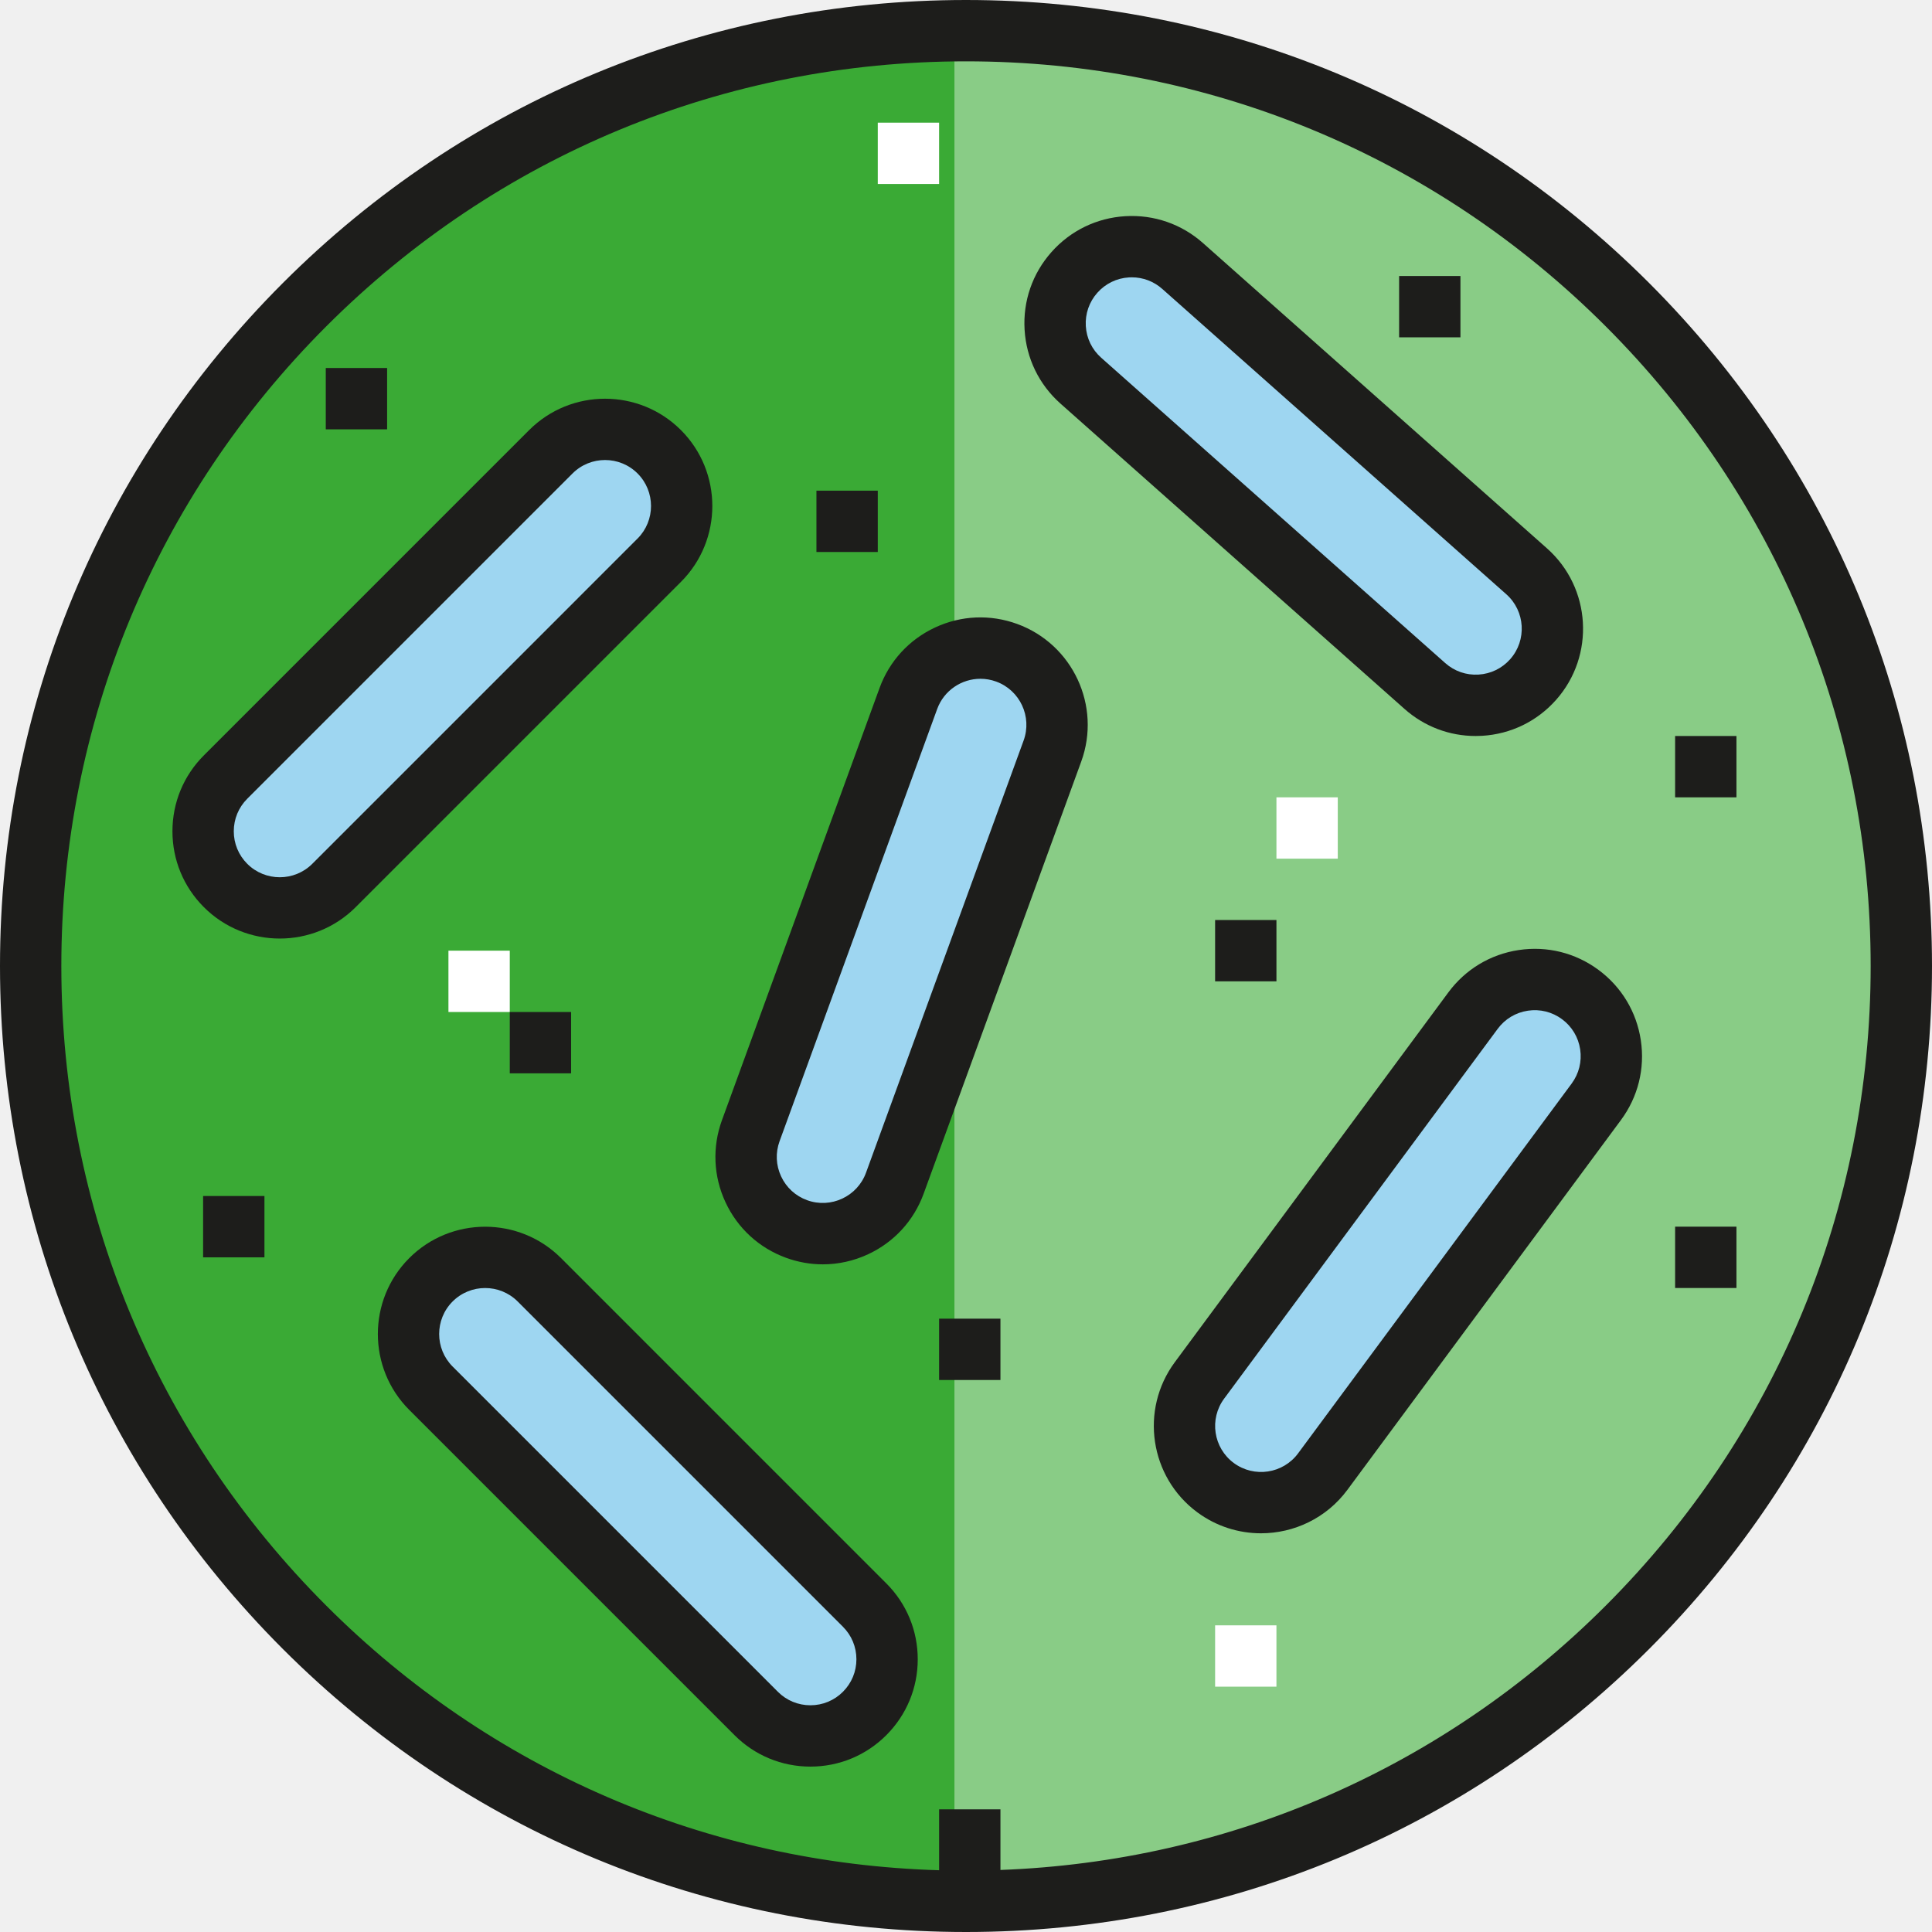
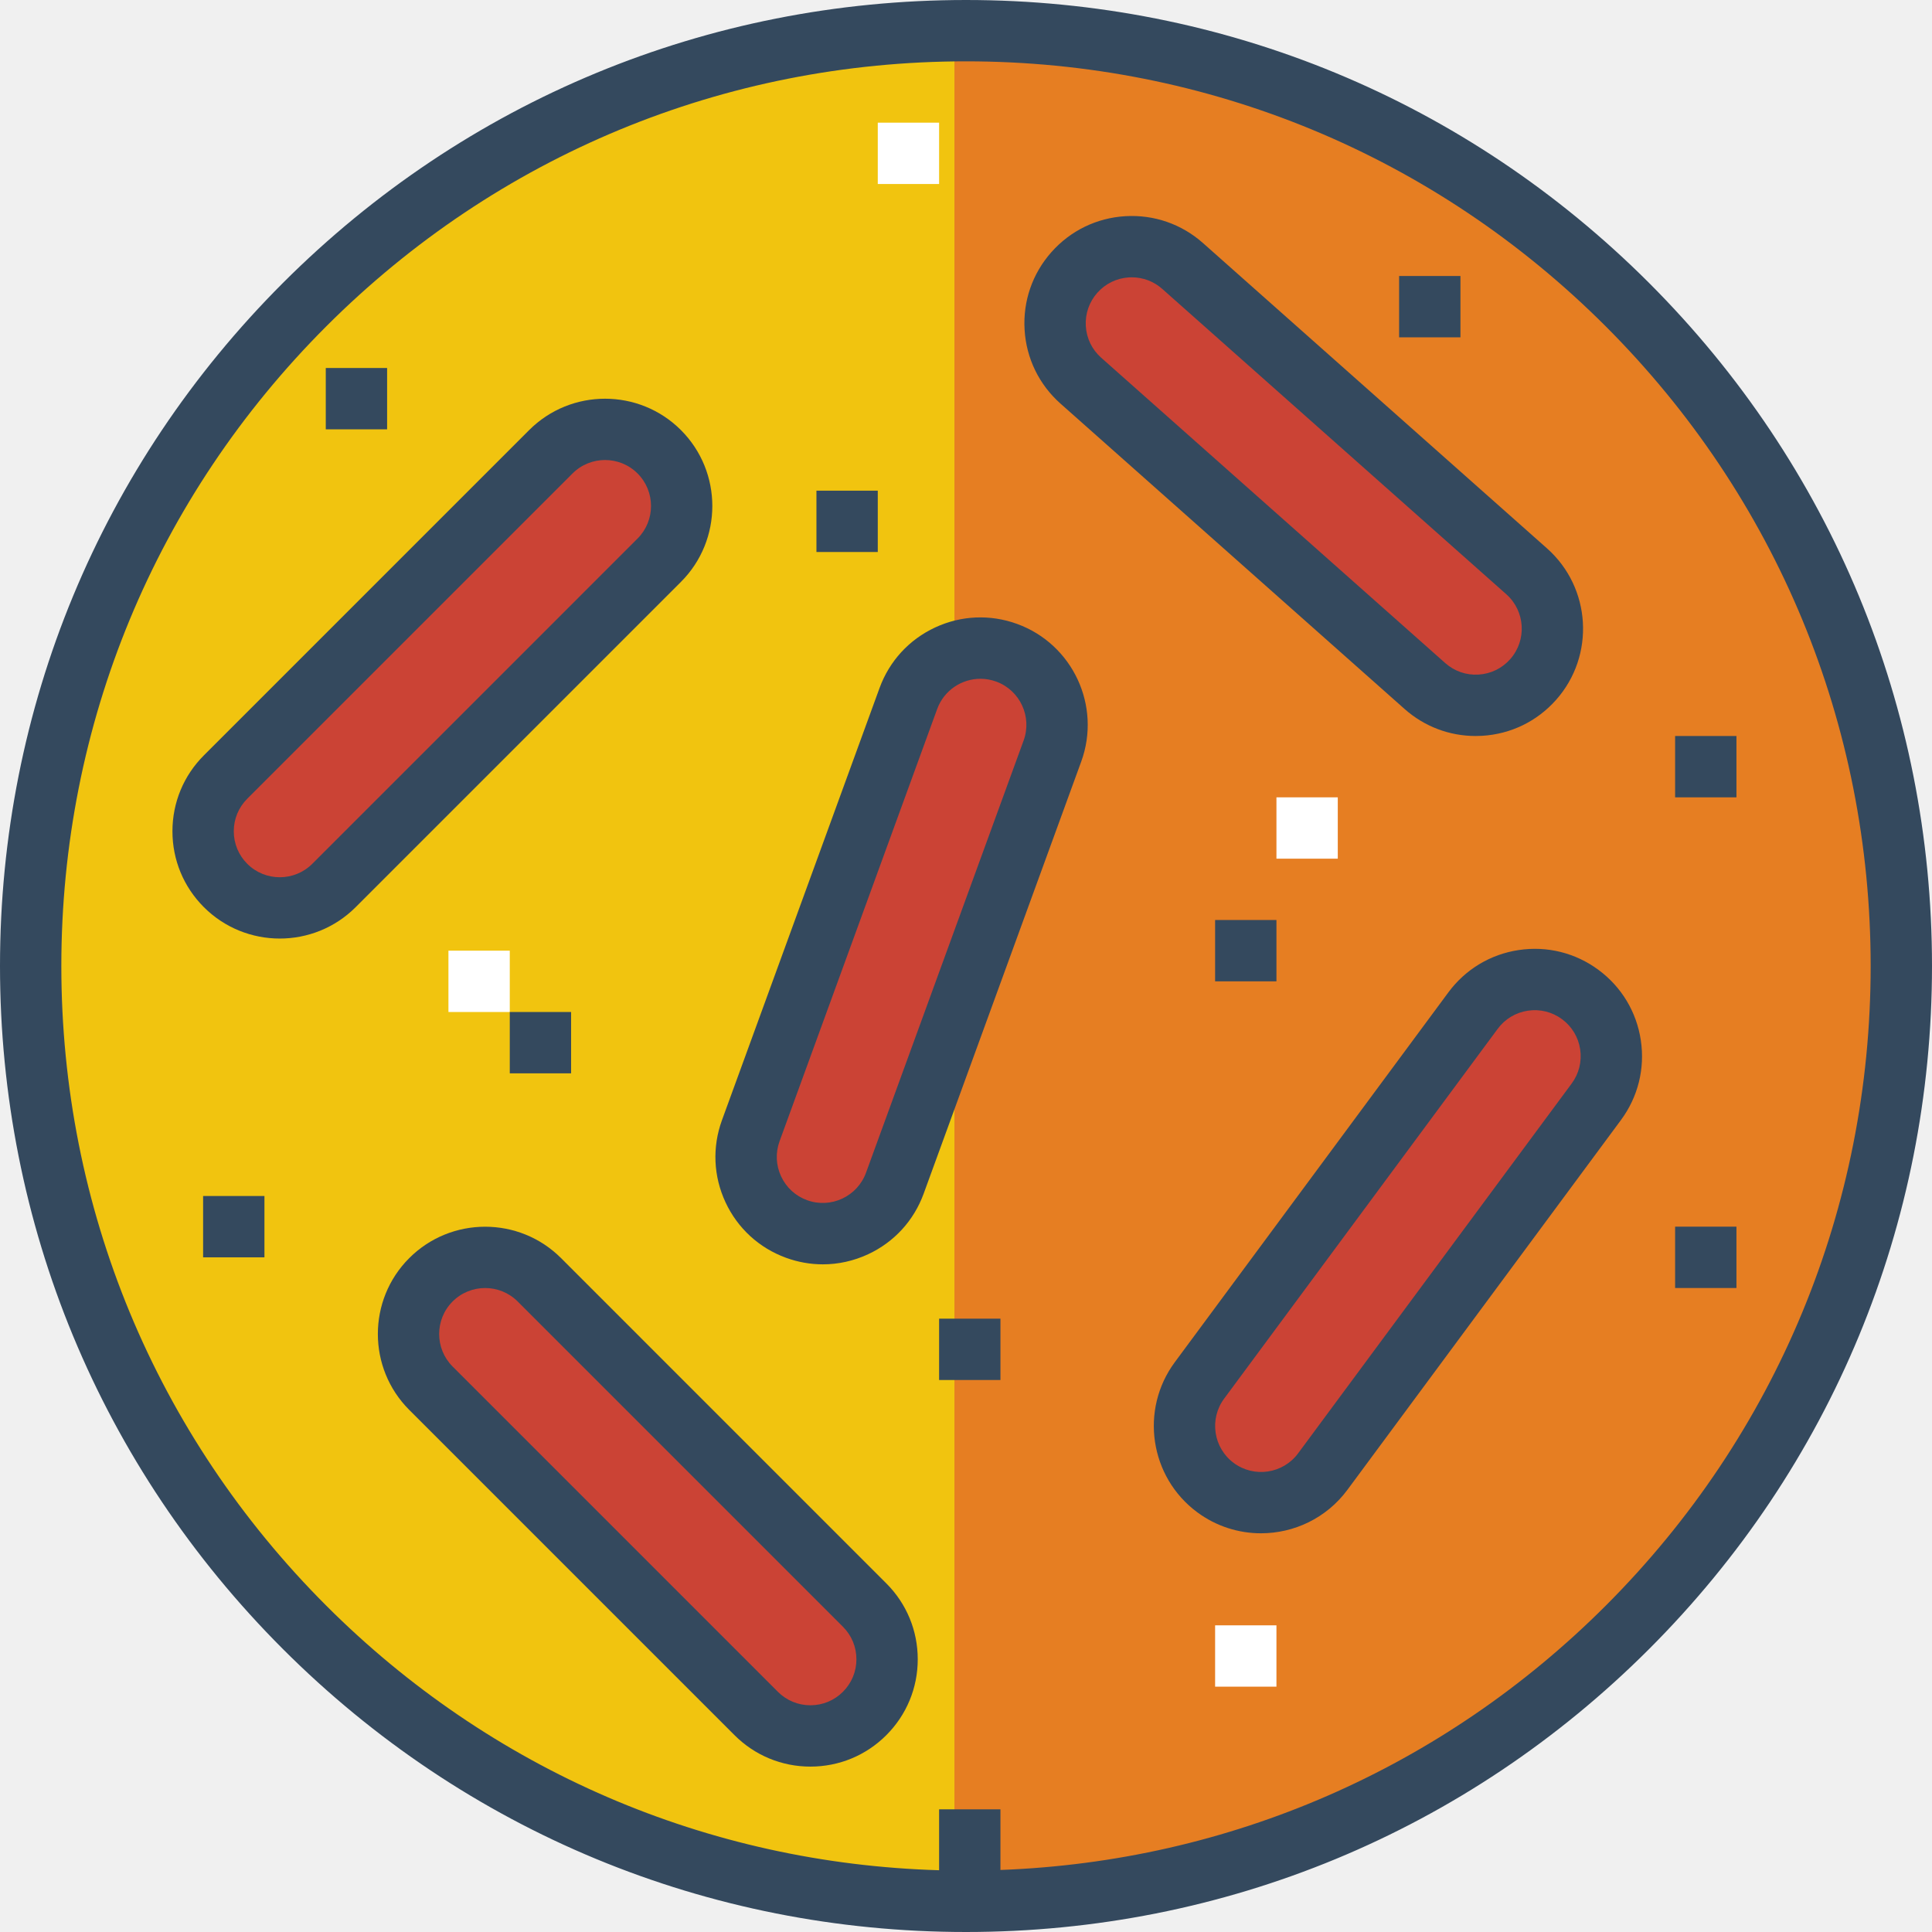
<svg xmlns="http://www.w3.org/2000/svg" version="1.1" id="Layer_1" viewBox="0 0 486.984 486.984" xml:space="preserve">
  <g id="XMLID_815_">
    <g id="XMLID_419_">
-       <circle style="fill:#89CC86;" cx="240.579" cy="243.492" r="235.762" />
+       <circle style="fill:#E67E22;" cx="240.579" cy="243.492" r="235.762" />
    </g>
    <g id="XMLID_775_">
-       <path style="fill:#3AAA35;" d="M240.579,479.255c-130.208,0-235.763-105.554-235.763-235.763S110.371,7.73,240.579,7.73" />
+       <path style="fill:#F1C40F;" d="M240.579,479.255c-130.208,0-235.763-105.554-235.763-235.763S110.371,7.73,240.579,7.73" />
    </g>
    <g id="XMLID_311_">
-       <path style="fill:#9ED6F1;" d="M265.674,182.55c-5.15-11.727-18.831-17.058-30.557-11.908c-2.044,0.898-3.814,2.129-5.448,3.49    l-1.63-0.381l-1.256,3.224c-3.299,3.919-5.203,8.805-5.426,13.923l-34.267,87.934c-5.513,6.548-7.249,15.858-3.574,24.225    c5.15,11.727,18.831,17.058,30.557,11.908c11.4-5.006,16.672-18.062,12.231-29.56l27.732-72.449    C265.56,207.708,270.781,194.179,265.674,182.55z" />
+       <path style="fill:#CB4335;" d="M265.674,182.55c-5.15-11.727-18.831-17.058-30.557-11.908c-2.044,0.898-3.814,2.129-5.448,3.49    l-1.63-0.381l-1.256,3.224c-3.299,3.919-5.203,8.805-5.426,13.923l-34.267,87.934c-5.513,6.548-7.249,15.858-3.574,24.225    c5.15,11.727,18.831,17.058,30.557,11.908c11.4-5.006,16.672-18.062,12.231-29.56l27.732-72.449    C265.56,207.708,270.781,194.179,265.674,182.55z" />
    </g>
    <g id="XMLID_420_">
-       <path style="fill:#9ED6F1;" d="M405.333,265.471c-2.059-12.374-13.76-20.736-26.135-18.677c-2.157,0.359-4.134,1.101-6.013,1.998    l-1.455-0.755l-1.97,2.758c-4.077,2.924-7.064,7.104-8.51,11.908l-53.746,75.207c-6.813,4.886-10.707,13.305-9.237,22.134    c2.059,12.374,13.76,20.736,26.135,18.677c12.029-2.002,20.184-13.124,18.743-25.11l43.806-62.085    C399.155,289.326,407.375,277.743,405.333,265.471z" />
+       <path style="fill:#CB4335;" d="M405.333,265.471c-2.059-12.374-13.76-20.736-26.135-18.677c-2.157,0.359-4.134,1.101-6.013,1.998    l-1.455-0.755l-1.97,2.758c-4.077,2.924-7.064,7.104-8.51,11.908l-53.746,75.207c-6.813,4.886-10.707,13.305-9.237,22.134    c2.059,12.374,13.76,20.736,26.135,18.677c12.029-2.002,20.184-13.124,18.743-25.11l43.806-62.085    C399.155,289.326,407.375,277.743,405.333,265.471z" />
    </g>
    <g id="XMLID_421_">
-       <path style="fill:#9ED6F1;" d="M124.493,317.743c-12.544,0.094-22.637,10.34-22.542,22.884c0.017,2.187,0.439,4.256,1.031,6.252    l-0.974,1.319l2.414,2.378c2.249,4.485,5.909,8.09,10.427,10.272l65.853,64.87c3.758,7.495,11.462,12.66,20.413,12.593    c12.544-0.094,22.637-10.34,22.542-22.884c-0.092-12.194-9.798-21.992-21.862-22.447l-54.451-52.996    C147.085,327.584,136.934,317.649,124.493,317.743z" />
+       <path style="fill:#CB4335;" d="M124.493,317.743c-12.544,0.094-22.637,10.34-22.542,22.884c0.017,2.187,0.439,4.256,1.031,6.252    l-0.974,1.319l2.414,2.378c2.249,4.485,5.909,8.09,10.427,10.272l65.853,64.87c3.758,7.495,11.462,12.66,20.413,12.593    c12.544-0.094,22.637-10.34,22.542-22.884c-0.092-12.194-9.798-21.992-21.862-22.447l-54.451-52.996    C147.085,327.584,136.934,317.649,124.493,317.743z" />
    </g>
    <g id="XMLID_742_">
-       <path style="fill:#9ED6F1;" d="M283.12,60.535c-12.767,1.013-22.296,12.183-21.284,24.951c0.176,2.226,0.758,4.301,1.507,6.292    l-0.896,1.414l2.633,2.246c2.618,4.403,6.608,7.807,11.369,9.698l71.8,61.248c4.375,7.357,12.597,12.055,21.707,11.332    c12.767-1.012,22.296-12.183,21.284-24.951c-0.984-12.411-11.584-21.679-23.903-21.261l-59.321-49.989    C306.845,68.905,295.782,59.53,283.12,60.535z" />
+       <path style="fill:#CB4335;" d="M283.12,60.535c-12.767,1.013-22.296,12.183-21.284,24.951c0.176,2.226,0.758,4.301,1.507,6.292    l-0.896,1.414l2.633,2.246c2.618,4.403,6.608,7.807,11.369,9.698l71.8,61.248c4.375,7.357,12.597,12.055,21.707,11.332    c12.767-1.012,22.296-12.183,21.284-24.951c-0.984-12.411-11.584-21.679-23.903-21.261l-59.321-49.989    C306.845,68.905,295.782,59.53,283.12,60.535z" />
    </g>
    <g id="XMLID_751_">
-       <path style="fill:#9ED6F1;" d="M174.875,131.409c0-12.807-10.382-23.19-23.19-23.19c-2.233,0-4.348,0.416-6.391,1.004    l-1.339-1.004l-2.447,2.447c-4.596,2.262-8.305,5.97-10.566,10.566l-66.733,66.733c-7.68,3.779-13.013,11.605-13.013,20.743    c0,12.807,10.382,23.19,23.19,23.19c12.45,0,22.527-9.834,23.084-22.147l54.523-55.183    C164.655,154.398,174.875,144.11,174.875,131.409z" />
+       <path style="fill:#CB4335;" d="M174.875,131.409c0-12.807-10.382-23.19-23.19-23.19c-2.233,0-4.348,0.416-6.391,1.004    l-1.339-1.004l-2.447,2.447c-4.596,2.262-8.305,5.97-10.566,10.566l-66.733,66.733c-7.68,3.779-13.013,11.605-13.013,20.743    c0,12.807,10.382,23.19,23.19,23.19c12.45,0,22.527-9.834,23.084-22.147l54.523-55.183    C164.655,154.398,174.875,144.11,174.875,131.409z" />
    </g>
    <g id="XMLID_729_">
-       <path style="fill:#1D1D1B;" d="M207.412,318.692c-3.126,0-6.26-0.548-9.285-1.652c-6.789-2.475-12.208-7.447-15.258-13.998    c-3.05-6.552-3.366-13.899-0.89-20.688l39.723-108.932c2.476-6.789,7.448-12.207,13.999-15.258    c6.552-3.05,13.899-3.368,20.688-0.891c14.015,5.111,21.259,20.671,16.149,34.687l-39.724,108.931    c-2.476,6.789-7.447,12.207-13.998,15.258C215.182,317.841,211.304,318.692,207.412,318.692z M247.131,171.095    c-4.735,0-9.191,2.924-10.905,7.624l-39.723,108.932c-1.061,2.909-0.925,6.058,0.382,8.866c1.307,2.807,3.63,4.939,6.539,6l0,0    c6.003,2.193,12.675-0.914,14.865-6.922l39.724-108.932c2.19-6.006-0.915-12.675-6.922-14.866    C249.786,171.321,248.447,171.095,247.131,171.095z" />
+       <path style="fill:#34495E;" d="M207.412,318.692c-3.126,0-6.26-0.548-9.285-1.652c-6.789-2.475-12.208-7.447-15.258-13.998    c-3.05-6.552-3.366-13.899-0.89-20.688l39.723-108.932c2.476-6.789,7.448-12.207,13.999-15.258    c6.552-3.05,13.899-3.368,20.688-0.891c14.015,5.111,21.259,20.671,16.149,34.687l-39.724,108.931    c-2.476,6.789-7.447,12.207-13.998,15.258C215.182,317.841,211.304,318.692,207.412,318.692z M247.131,171.095    c-4.735,0-9.191,2.924-10.905,7.624l-39.723,108.932c-1.061,2.909-0.925,6.058,0.382,8.866c1.307,2.807,3.63,4.939,6.539,6l0,0    c6.003,2.193,12.675-0.914,14.865-6.922l39.724-108.932c2.19-6.006-0.915-12.675-6.922-14.866    C249.786,171.321,248.447,171.095,247.131,171.095z" />
    </g>
    <g id="XMLID_730_">
-       <path style="fill:#1D1D1B;" d="M204.274,445.294c-7.226,0-14.021-2.814-19.131-7.925l-81.988-81.987    c-10.549-10.549-10.549-27.713,0-38.262c10.549-10.547,27.713-10.547,38.261,0l81.988,81.989c5.11,5.11,7.924,11.904,7.924,19.131    c0,7.227-2.815,14.021-7.924,19.131v-0.001c0,0.001,0,0.001,0,0.001C218.295,442.48,211.5,445.294,204.274,445.294z     M122.286,324.662c-2.969,0-5.938,1.13-8.199,3.391c-4.521,4.521-4.521,11.876,0,16.397l81.988,81.988    c2.19,2.191,5.102,3.397,8.199,3.397s6.009-1.207,8.199-3.397v-0.001c2.19-2.19,3.396-5.101,3.396-8.198s-1.206-6.008-3.396-8.198    l-81.988-81.989C128.224,325.792,125.255,324.662,122.286,324.662z" />
+       <path style="fill:#34495E;" d="M204.274,445.294c-7.226,0-14.021-2.814-19.131-7.925l-81.988-81.987    c-10.549-10.549-10.549-27.713,0-38.262c10.549-10.547,27.713-10.547,38.261,0l81.988,81.989c5.11,5.11,7.924,11.904,7.924,19.131    c0,7.227-2.815,14.021-7.924,19.131v-0.001c0,0.001,0,0.001,0,0.001C218.295,442.48,211.5,445.294,204.274,445.294z     M122.286,324.662c-2.969,0-5.938,1.13-8.199,3.391c-4.521,4.521-4.521,11.876,0,16.397l81.988,81.988    c2.19,2.191,5.102,3.397,8.199,3.397s6.009-1.207,8.199-3.397v-0.001c2.19-2.19,3.396-5.101,3.396-8.198s-1.206-6.008-3.396-8.198    l-81.988-81.989C128.224,325.792,125.255,324.662,122.286,324.662z" />
    </g>
    <g id="XMLID_731_">
-       <path style="fill:#1D1D1B;" d="M70.521,236.574c-6.928,0-13.856-2.637-19.131-7.911v-0.001c-5.11-5.11-7.924-11.904-7.924-19.131    c0-7.227,2.814-14.021,7.924-19.131l81.988-81.989c10.549-10.547,27.713-10.547,38.261,0c10.548,10.55,10.548,27.713,0,38.262    l-81.988,81.989C84.377,233.937,77.449,236.574,70.521,236.574z M62.322,217.731c4.521,4.522,11.877,4.522,16.398,0l81.988-81.989    c4.521-4.52,4.52-11.876,0-16.398c-4.52-4.52-11.876-4.521-16.397,0.001l-81.988,81.989c-2.19,2.19-3.396,5.101-3.396,8.198    C58.926,212.629,60.132,215.541,62.322,217.731L62.322,217.731z" />
+       <path style="fill:#34495E;" d="M70.521,236.574c-6.928,0-13.856-2.637-19.131-7.911v-0.001c-5.11-5.11-7.924-11.904-7.924-19.131    c0-7.227,2.814-14.021,7.924-19.131l81.988-81.989c10.549-10.547,27.713-10.547,38.261,0c10.548,10.55,10.548,27.713,0,38.262    l-81.988,81.989C84.377,233.937,77.449,236.574,70.521,236.574z M62.322,217.731c4.521,4.522,11.877,4.522,16.398,0l81.988-81.989    c4.521-4.52,4.52-11.876,0-16.398c-4.52-4.52-11.876-4.521-16.397,0.001l-81.988,81.989c-2.19,2.19-3.396,5.101-3.396,8.198    C58.926,212.629,60.132,215.541,62.322,217.731L62.322,217.731z" />
    </g>
    <g id="XMLID_732_">
-       <path style="fill:#1D1D1B;" d="M317.845,386.485c-5.59,0-11.226-1.722-16.055-5.294h-0.001    c-11.993-8.872-14.532-25.848-5.661-37.84l68.955-93.217c4.298-5.81,10.6-9.598,17.747-10.667    c7.148-1.07,14.283,0.708,20.093,5.007c5.81,4.297,9.598,10.6,10.667,17.747c1.069,7.146-0.709,14.283-5.006,20.092L339.63,375.53    C334.331,382.693,326.139,386.485,317.845,386.485z M310.984,368.762c5.141,3.801,12.416,2.713,16.217-2.426l68.955-93.217    c1.841-2.49,2.604-5.549,2.146-8.611c-0.458-3.063-2.082-5.764-4.572-7.606c-2.491-1.842-5.546-2.602-8.611-2.145    c-3.063,0.458-5.764,2.082-7.606,4.572l-68.955,93.217C304.755,357.684,305.844,364.959,310.984,368.762L310.984,368.762z" />
+       <path style="fill:#34495E;" d="M317.845,386.485c-5.59,0-11.226-1.722-16.055-5.294h-0.001    c-11.993-8.872-14.532-25.848-5.661-37.84l68.955-93.217c4.298-5.81,10.6-9.598,17.747-10.667    c7.148-1.07,14.283,0.708,20.093,5.007c5.81,4.297,9.598,10.6,10.667,17.747c1.069,7.146-0.709,14.283-5.006,20.092L339.63,375.53    C334.331,382.693,326.139,386.485,317.845,386.485z M310.984,368.762c5.141,3.801,12.416,2.713,16.217-2.426l68.955-93.217    c1.841-2.49,2.604-5.549,2.146-8.611c-0.458-3.063-2.082-5.764-4.572-7.606c-2.491-1.842-5.546-2.602-8.611-2.145    c-3.063,0.458-5.764,2.082-7.606,4.572l-68.955,93.217C304.755,357.684,305.844,364.959,310.984,368.762L310.984,368.762z" />
    </g>
    <g id="XMLID_733_">
-       <path style="fill:#1D1D1B;" d="M371.951,185.519c-6.619,0-12.93-2.39-17.922-6.821l-86.721-76.965    c-5.405-4.797-8.618-11.411-9.048-18.625c-0.43-7.215,1.975-14.163,6.772-19.568c4.797-5.406,11.411-8.619,18.625-9.049    c7.211-0.424,14.164,1.976,19.568,6.773l86.721,76.965c11.157,9.902,12.178,27.035,2.276,38.192    c-4.797,5.405-11.411,8.619-18.625,9.049C373.047,185.502,372.498,185.519,371.951,185.519z M285.281,69.902    c-0.234,0-0.469,0.007-0.705,0.021c-3.092,0.184-5.926,1.562-7.983,3.878c-2.056,2.317-3.086,5.295-2.902,8.387    s1.561,5.927,3.878,7.982l86.721,76.965c2.316,2.056,5.296,3.092,8.386,2.902c3.091-0.184,5.926-1.562,7.982-3.878    c4.244-4.782,3.806-12.125-0.975-16.369l-86.721-76.965C290.823,70.927,288.119,69.902,285.281,69.902z" />
+       <path style="fill:#34495E;" d="M371.951,185.519c-6.619,0-12.93-2.39-17.922-6.821l-86.721-76.965    c-5.405-4.797-8.618-11.411-9.048-18.625c-0.43-7.215,1.975-14.163,6.772-19.568c4.797-5.406,11.411-8.619,18.625-9.049    c7.211-0.424,14.164,1.976,19.568,6.773l86.721,76.965c11.157,9.902,12.178,27.035,2.276,38.192    c-4.797,5.405-11.411,8.619-18.625,9.049C373.047,185.502,372.498,185.519,371.951,185.519z M285.281,69.902    c-0.234,0-0.469,0.007-0.705,0.021c-3.092,0.184-5.926,1.562-7.983,3.878c-2.056,2.317-3.086,5.295-2.902,8.387    s1.561,5.927,3.878,7.982l86.721,76.965c2.316,2.056,5.296,3.092,8.386,2.902c3.091-0.184,5.926-1.562,7.982-3.878    c4.244-4.782,3.806-12.125-0.975-16.369l-86.721-76.965C290.823,70.927,288.119,69.902,285.281,69.902z" />
    </g>
    <g id="XMLID_390_">
-       <rect x="236.714" y="332.386" style="fill:#1D1D1B;" width="15.46" height="15.46" />
+       <rect x="236.714" y="332.386" style="fill:#34495E;" width="15.46" height="15.46" />
    </g>
    <g id="XMLID_405_">
      <rect x="306.283" y="409.686" style="fill:#FFFFFF;" width="15.46" height="15.459" />
    </g>
    <g id="XMLID_409_">
-       <rect x="51.196" y="301.467" style="fill:#1D1D1B;" width="15.46" height="15.46" />
+       <rect x="51.196" y="301.467" style="fill:#34495E;" width="15.46" height="15.46" />
    </g>
    <g id="XMLID_410_">
      <rect x="113.035" y="239.627" style="fill:#FFFFFF;" width="15.46" height="15.46" />
    </g>
    <g id="XMLID_412_">
-       <rect x="205.794" y="123.679" style="fill:#1D1D1B;" width="15.46" height="15.46" />
+       <rect x="205.794" y="123.679" style="fill:#34495E;" width="15.46" height="15.46" />
    </g>
    <g id="XMLID_414_">
      <rect x="321.743" y="200.978" style="fill:#FFFFFF;" width="15.46" height="15.46" />
    </g>
    <g id="XMLID_415_">
-       <rect x="306.283" y="231.898" style="fill:#1D1D1B;" width="15.46" height="15.46" />
+       <rect x="306.283" y="231.898" style="fill:#34495E;" width="15.46" height="15.46" />
    </g>
    <g id="XMLID_416_">
-       <rect x="422.232" y="185.518" style="fill:#1D1D1B;" width="15.46" height="15.46" />
+       <rect x="422.232" y="185.518" style="fill:#34495E;" width="15.46" height="15.46" />
    </g>
    <g id="XMLID_417_">
-       <rect x="422.232" y="309.197" style="fill:#1D1D1B;" width="15.46" height="15.46" />
+       <rect x="422.232" y="309.197" style="fill:#34495E;" width="15.46" height="15.46" />
    </g>
-     <path style="fill:#1D1D1B;" d="M415.668,71.317C369.678,25.328,308.531,0,243.492,0S117.307,25.328,71.317,71.317   C25.328,117.306,0,178.453,0,243.492s25.328,126.186,71.317,172.175c45.99,45.989,107.136,71.317,172.175,71.317   s126.186-25.328,172.175-71.317s71.317-107.136,71.317-172.175S461.657,117.306,415.668,71.317z M404.736,404.736   c-41.016,41.016-94.909,64.466-152.562,66.61v-15.281h-15.46v15.351c-58.369-1.693-112.997-25.212-154.465-66.68   C39.179,361.667,15.46,304.403,15.46,243.492S39.179,125.318,82.249,82.249c43.07-43.07,100.334-66.789,161.243-66.789   s118.174,23.72,161.243,66.789c43.07,43.069,66.789,100.333,66.789,161.244S447.805,361.667,404.736,404.736z" />
+     <path style="fill:#34495E;" d="M415.668,71.317C369.678,25.328,308.531,0,243.492,0S117.307,25.328,71.317,71.317   C25.328,117.306,0,178.453,0,243.492s25.328,126.186,71.317,172.175c45.99,45.989,107.136,71.317,172.175,71.317   s126.186-25.328,172.175-71.317s71.317-107.136,71.317-172.175S461.657,117.306,415.668,71.317z M404.736,404.736   c-41.016,41.016-94.909,64.466-152.562,66.61v-15.281h-15.46v15.351c-58.369-1.693-112.997-25.212-154.465-66.68   C39.179,361.667,15.46,304.403,15.46,243.492S39.179,125.318,82.249,82.249c43.07-43.07,100.334-66.789,161.243-66.789   s118.174,23.72,161.243,66.789c43.07,43.069,66.789,100.333,66.789,161.244S447.805,361.667,404.736,404.736z" />
    <g id="XMLID_428_">
      <rect x="221.254" y="30.92" style="fill:#FFFFFF;" width="15.46" height="15.46" />
    </g>
    <g id="XMLID_431_">
-       <rect x="352.663" y="69.569" style="fill:#1D1D1B;" width="15.46" height="15.46" />
+       <rect x="352.663" y="69.569" style="fill:#34495E;" width="15.46" height="15.46" />
    </g>
    <g id="XMLID_413_">
-       <rect x="82.116" y="92.759" style="fill:#1D1D1B;" width="15.46" height="15.46" />
+       <rect x="82.116" y="92.759" style="fill:#34495E;" width="15.46" height="15.46" />
    </g>
    <g id="XMLID_427_">
-       <rect x="128.495" y="255.087" style="fill:#1D1D1B;" width="15.46" height="15.46" />
+       <rect x="128.495" y="255.087" style="fill:#34495E;" width="15.46" height="15.46" />
    </g>
  </g>
</svg>
